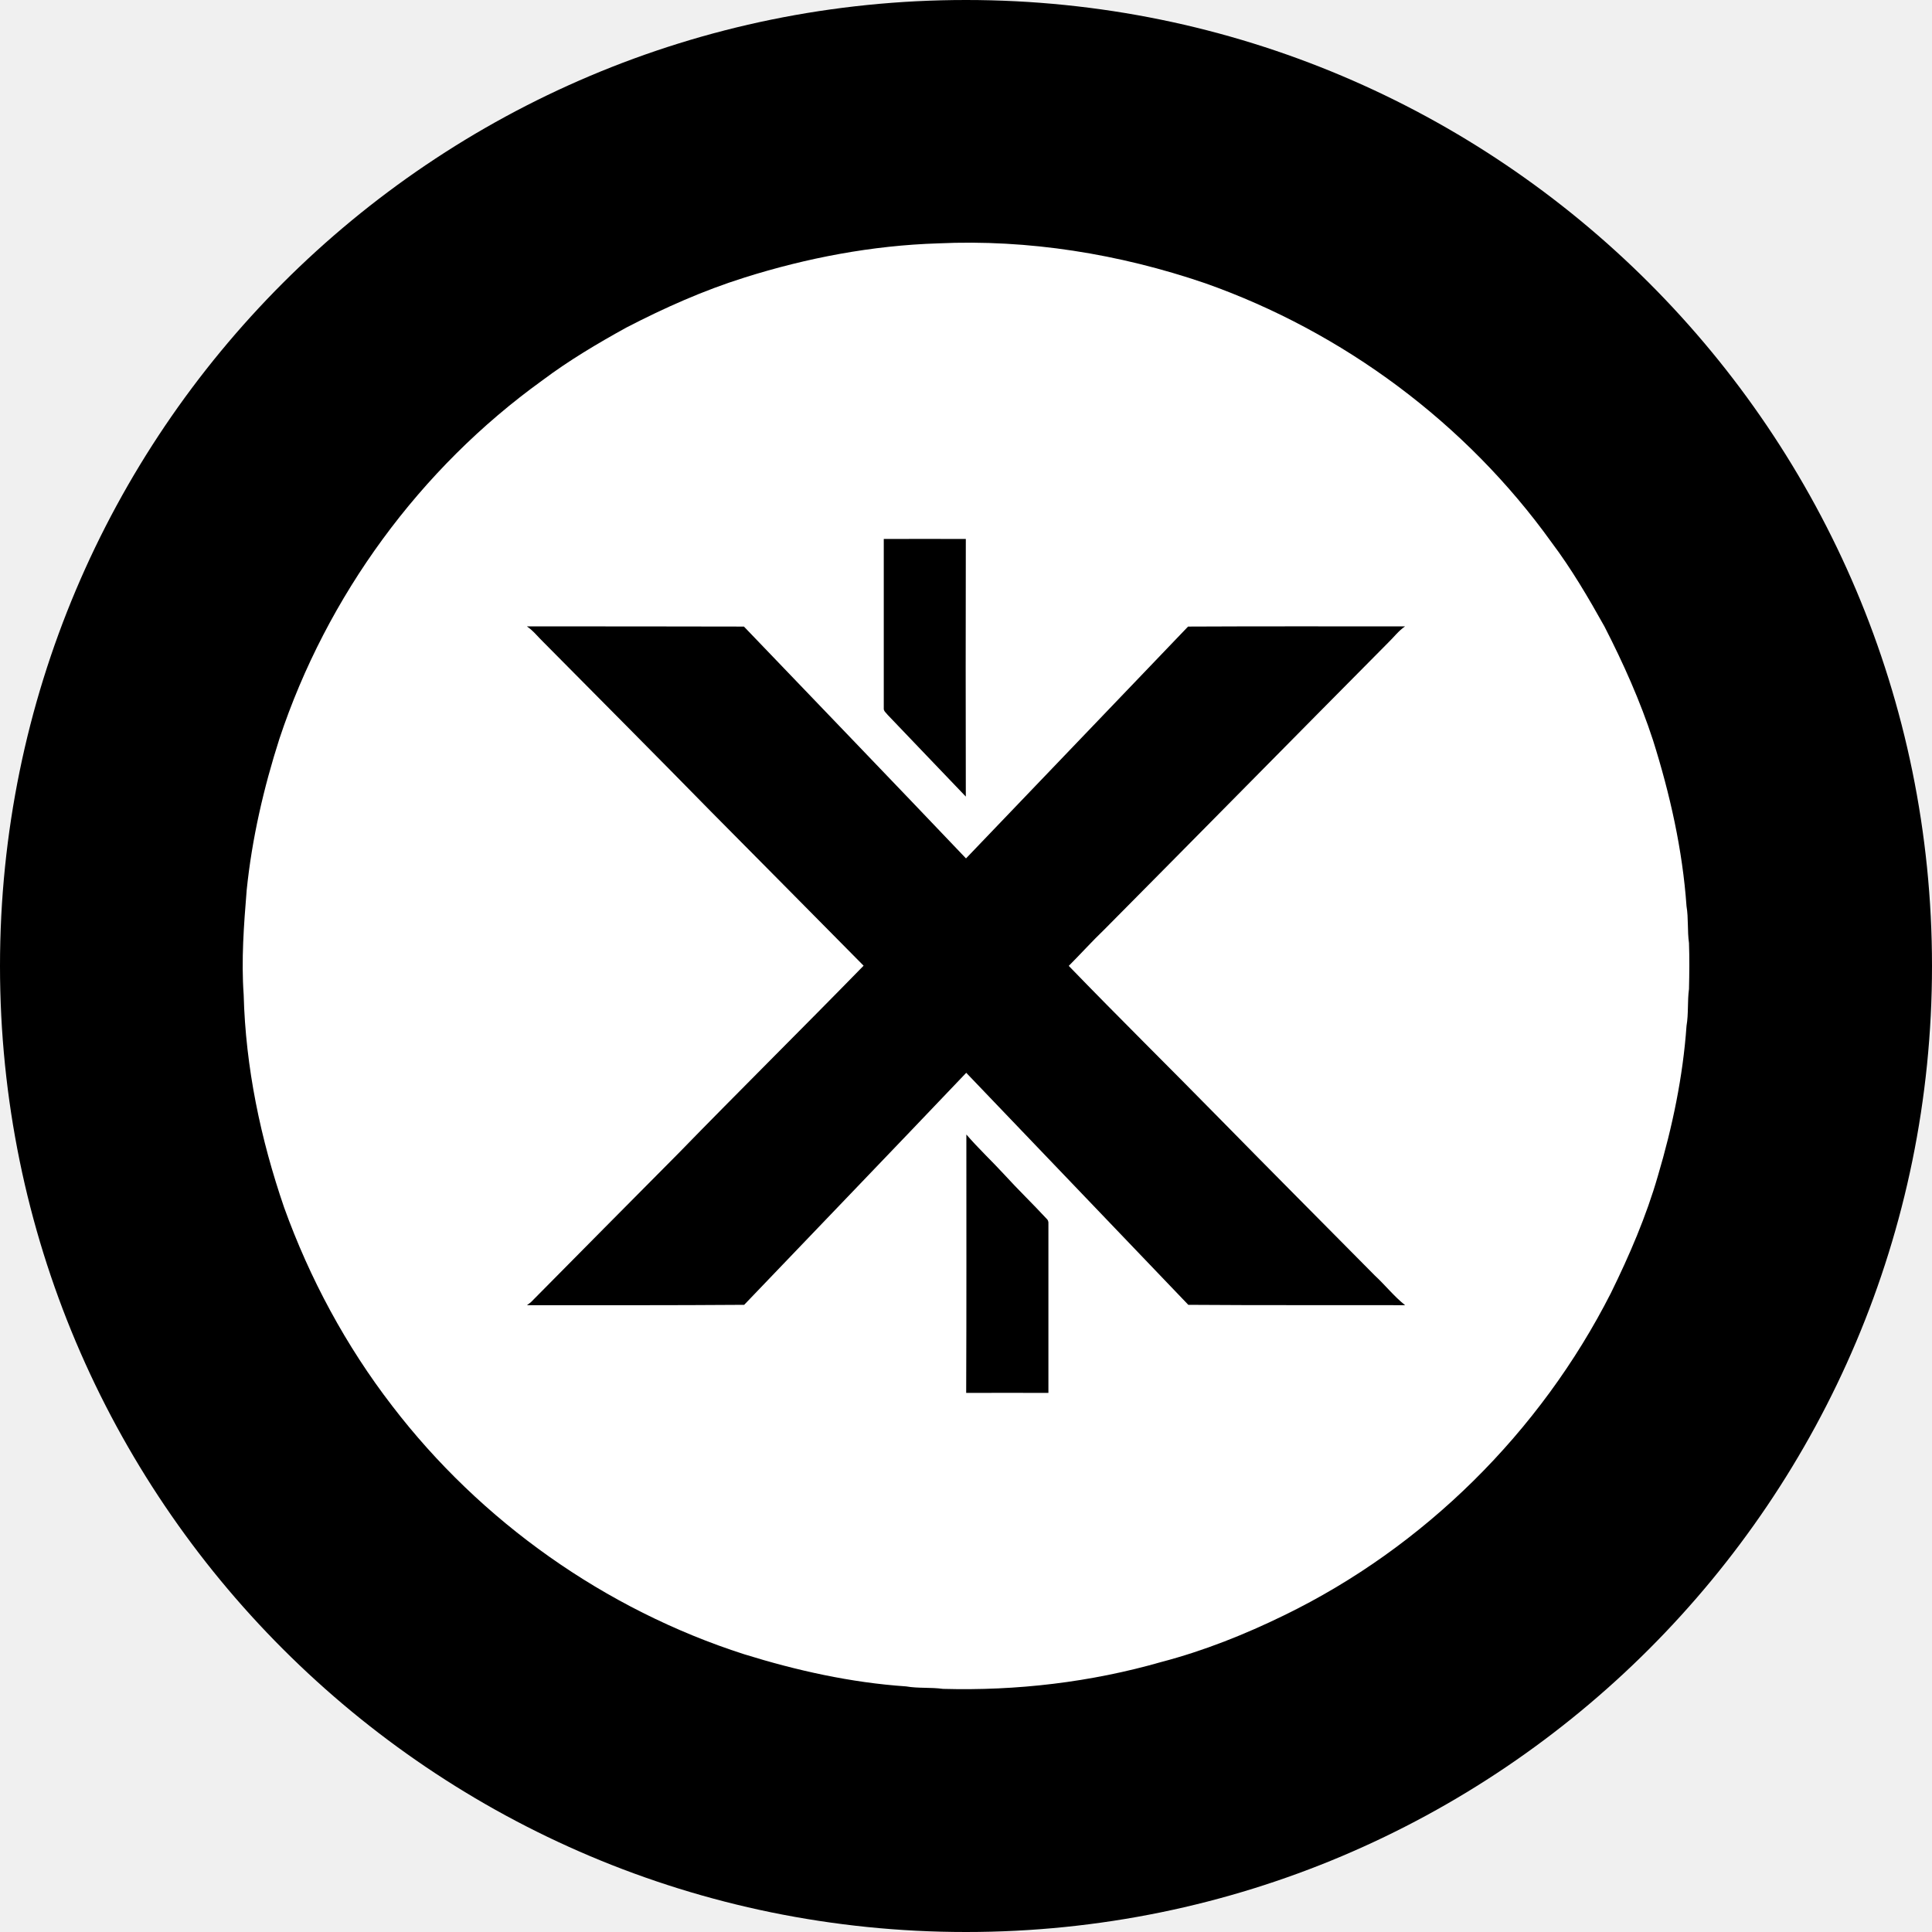
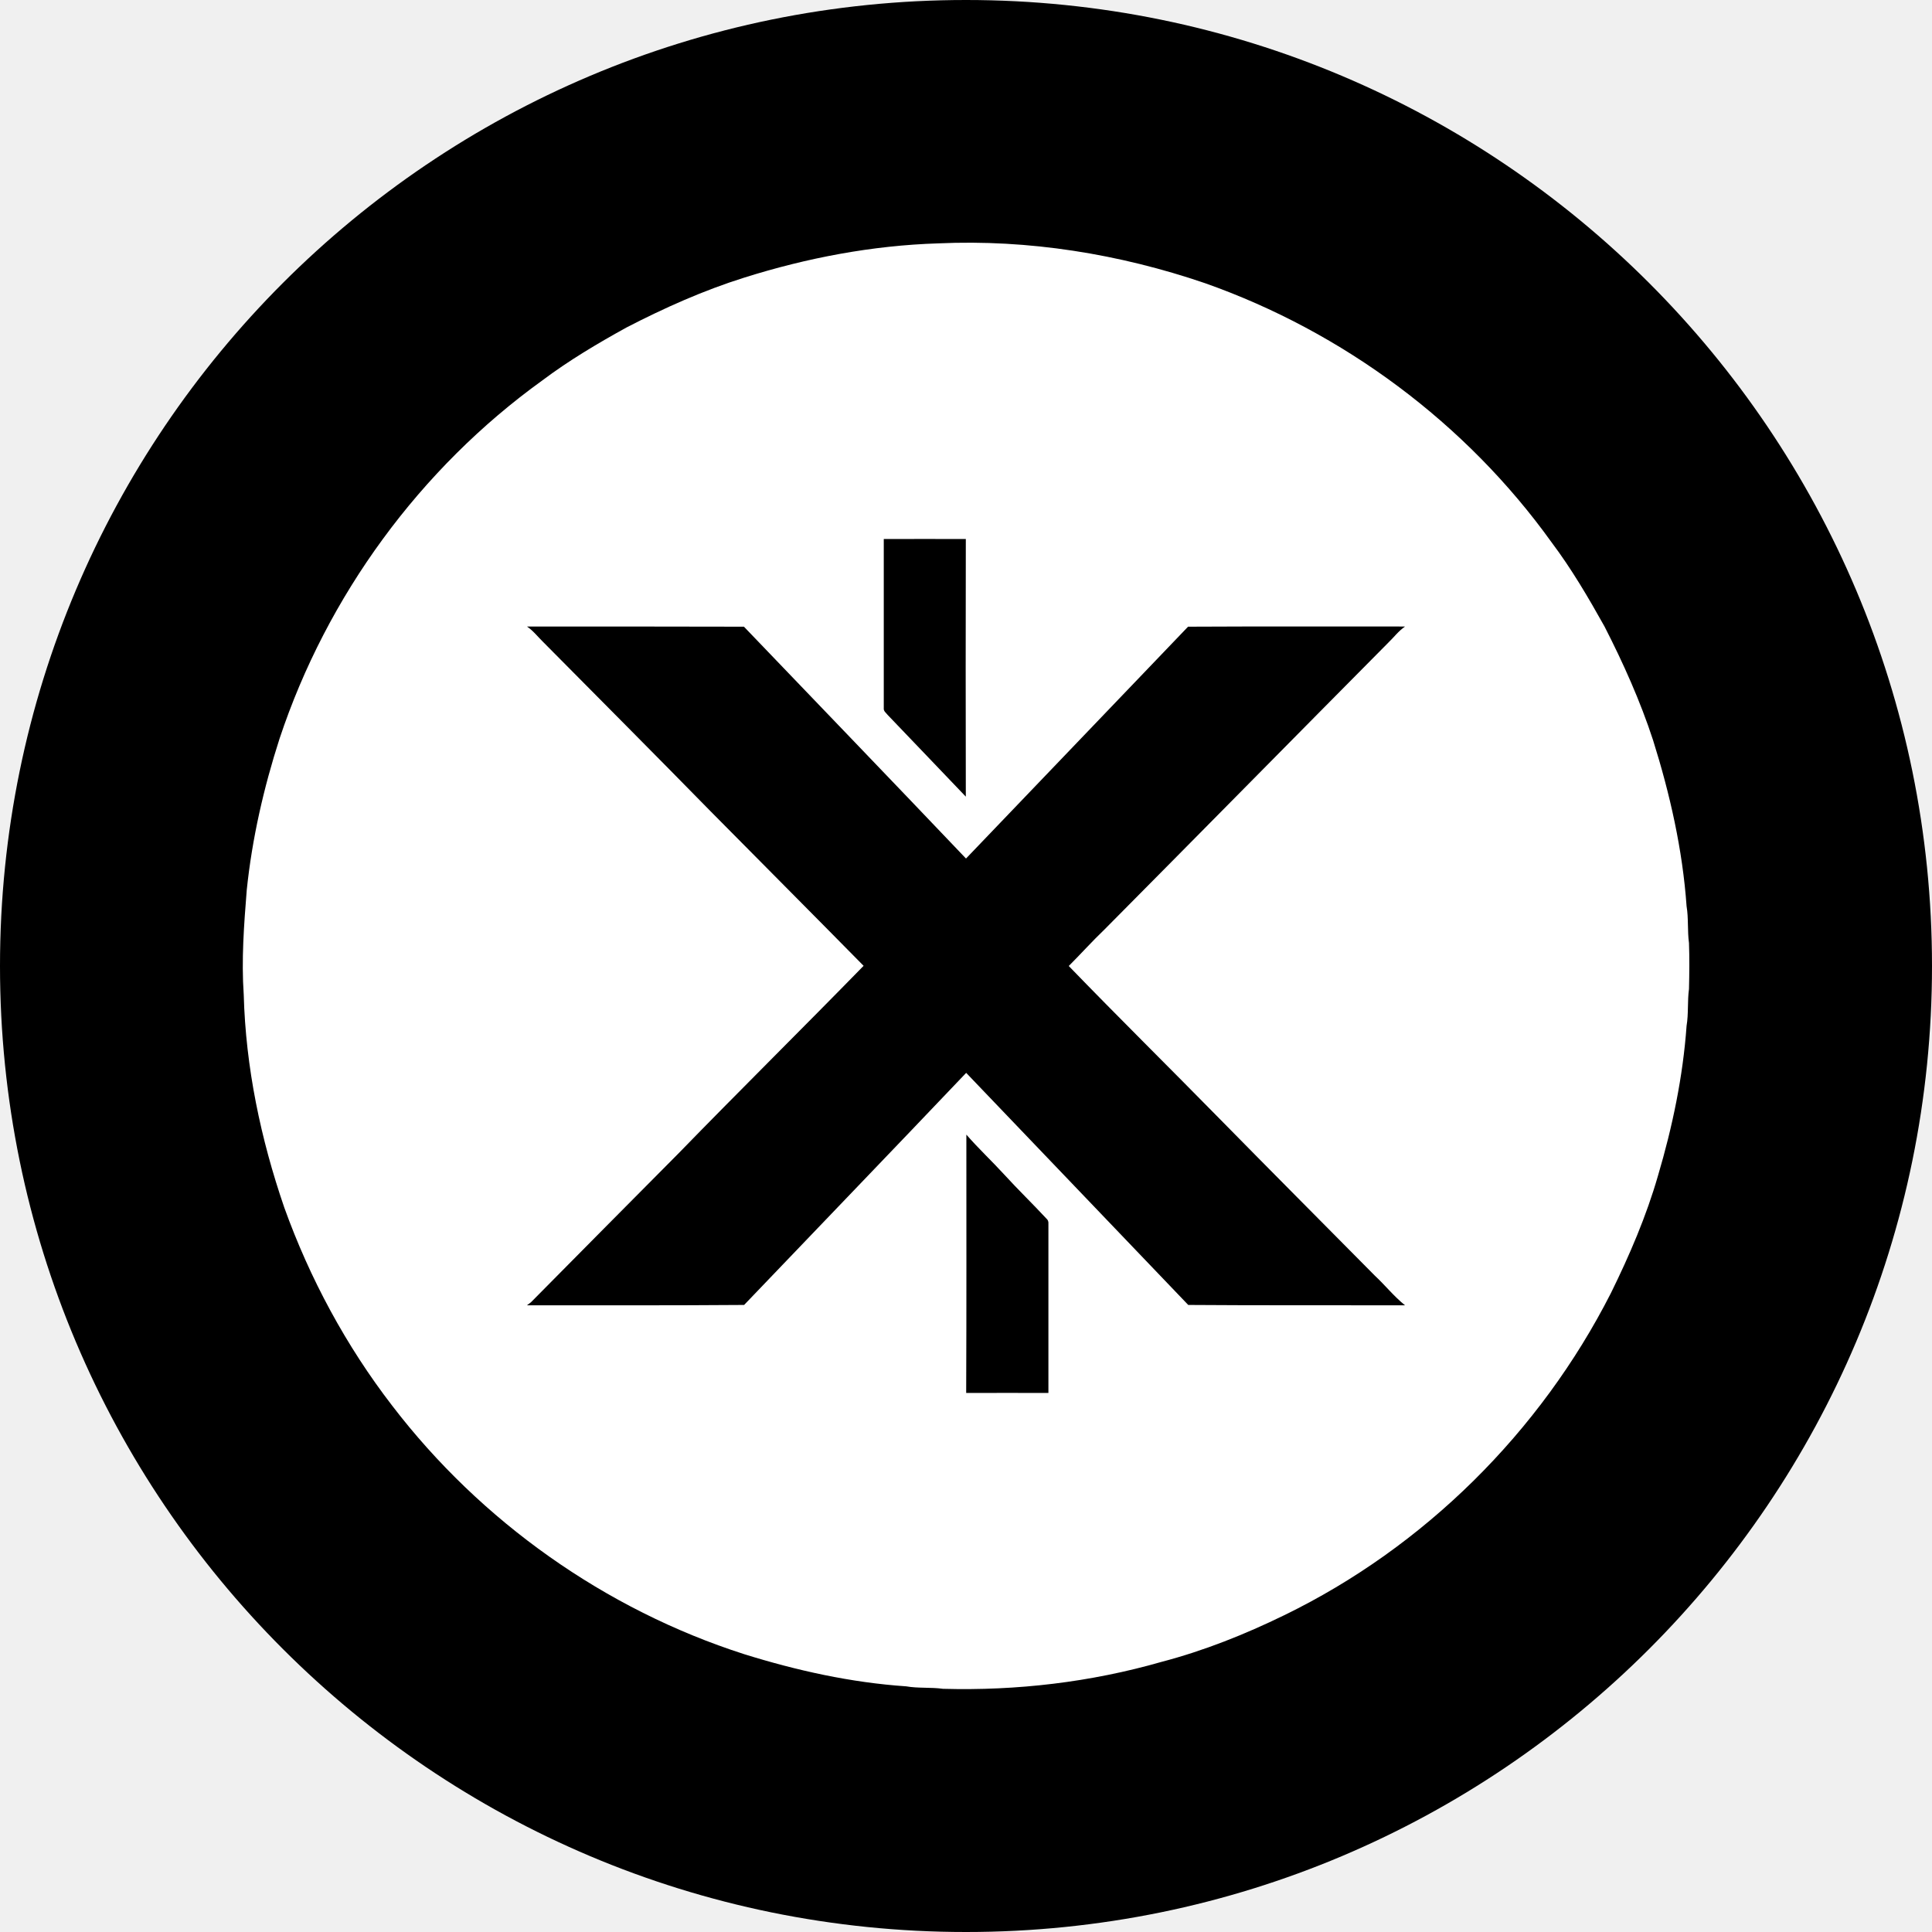
- <svg xmlns="http://www.w3.org/2000/svg" height="32" viewBox="0 0 32 32" width="32">
-   <g fill="none">
-     <circle cx="16" cy="16" fill="#000" r="16" />
-     <path d="m8.328.598c1.038-.327 2.119-.533 3.21-.567 1.496-.069 3.002.175 4.417.658 2.291.807 4.329 2.322 5.744 4.295.33.439.608.913.876 1.393.312.608.592 1.234.804 1.883.281.891.489 1.814.555 2.749.034.203.012.408.041.611.009.252.006.505 0 .761-.028.203-.006.408-.041.611-.059.842-.234 1.674-.474 2.484-.193.67-.471 1.315-.779 1.942-1.169 2.3-3.092 4.208-5.411 5.336-.651.318-1.331.589-2.032.773-1.175.337-2.4.48-3.619.446-.203-.028-.411-.006-.611-.041-.913-.062-1.811-.262-2.684-.533-2.3-.739-4.361-2.197-5.829-4.114-.764-.991-1.365-2.107-1.789-3.285-.39-1.135-.639-2.322-.67-3.525-.041-.577.003-1.156.05-1.733.087-.851.281-1.692.542-2.506.785-2.366 2.328-4.476 4.354-5.935.439-.33.913-.611 1.393-.876.626-.324 1.275-.614 1.951-.826zm2.31 4.329v2.802c-.006.05.041.078.065.112.43.452.863.901 1.294 1.353-.003-1.421-.003-2.846 0-4.267-.452 0-.907-.003-1.359 0zm-5.91 1.449c.103.069.178.168.265.252.926.935 1.855 1.867 2.777 2.808.845.854 1.692 1.705 2.534 2.559-1.019 1.044-2.057 2.07-3.073 3.114-.814.82-1.627 1.639-2.437 2.459-.016.012-.047.037-.065.05 1.197 0 2.397.003 3.597-.006 1.225-1.281 2.456-2.559 3.678-3.843 1.225 1.281 2.453 2.562 3.678 3.843 1.197.009 2.394.003 3.591.006-.184-.146-.327-.33-.499-.489-.857-.866-1.721-1.733-2.575-2.603-.829-.845-1.674-1.677-2.497-2.528.199-.199.386-.408.592-.605 1.568-1.58 3.129-3.167 4.697-4.747.094-.09.171-.196.281-.271-1.2 0-2.397-.003-3.594.003-1.225 1.281-2.453 2.559-3.678 3.84-1.222-1.284-2.453-2.562-3.678-3.84-1.197-.003-2.397-.003-3.594-.003zm7.278 8.416c0 1.428.003 2.852-.003 4.279.455-.003.91 0 1.362 0 0-.935 0-1.87 0-2.805.003-.034-.009-.062-.031-.081-.231-.249-.474-.483-.701-.732-.206-.224-.427-.43-.626-.661z" fill="#fff" transform="translate(4 4)" />
+ <svg xmlns="http://www.w3.org/2000/svg" width="32px" height="32px" viewBox="0 0 32 32" version="1.1">
+   <defs />
+   <g id="black/gxlt" stroke="none" stroke-width="1" fill="none" fill-rule="evenodd">
+     <circle id="Combined-Shape" fill="#000000" fill-rule="nonzero" cx="16" cy="16" r="16" />
+     <g id="GLX-Token-(GXLT)" transform="translate(4, 4)" fill="#FFFFFF" fill-rule="nonzero">
+       <path d="M8.328,0.598 C9.366,0.271 10.448,0.065 11.539,0.031 C13.035,-0.037 14.54,0.206 15.955,0.689 C18.246,1.496 20.285,3.011 21.7,4.984 C22.03,5.423 22.308,5.897 22.576,6.377 C22.887,6.985 23.168,7.611 23.38,8.26 C23.66,9.151 23.869,10.074 23.935,11.009 C23.969,11.211 23.947,11.417 23.975,11.62 C23.984,11.872 23.981,12.125 23.975,12.38 C23.947,12.583 23.969,12.789 23.935,12.991 C23.875,13.833 23.701,14.665 23.461,15.475 C23.268,16.145 22.99,16.791 22.682,17.417 C21.513,19.717 19.59,21.625 17.271,22.753 C16.619,23.071 15.94,23.342 15.238,23.526 C14.063,23.863 12.838,24.006 11.62,23.972 C11.417,23.944 11.208,23.966 11.009,23.931 C10.096,23.869 9.198,23.67 8.325,23.398 C6.025,22.66 3.965,21.201 2.497,19.284 C1.733,18.293 1.131,17.177 0.708,15.999 C0.318,14.864 0.069,13.677 0.037,12.474 C-0.003,11.897 0.041,11.317 0.087,10.741 C0.175,9.89 0.368,9.048 0.63,8.235 C1.415,5.869 2.958,3.759 4.984,2.3 C5.423,1.97 5.897,1.689 6.377,1.424 C7.004,1.1 7.652,0.81 8.328,0.598 Z M10.638,4.928 C10.638,5.863 10.638,6.795 10.638,7.73 C10.632,7.78 10.678,7.808 10.703,7.842 C11.134,8.294 11.567,8.743 11.997,9.195 C11.994,7.774 11.994,6.349 11.997,4.928 C11.545,4.928 11.09,4.925 10.638,4.928 Z M4.728,6.377 C4.831,6.446 4.906,6.545 4.993,6.63 C5.919,7.565 6.848,8.497 7.77,9.438 C8.615,10.292 9.463,11.143 10.304,11.997 C9.285,13.041 8.247,14.066 7.231,15.111 C6.418,15.93 5.604,16.75 4.794,17.57 C4.778,17.582 4.747,17.607 4.728,17.62 C5.925,17.62 7.125,17.623 8.325,17.614 C9.55,16.332 10.781,15.055 12.003,13.77 C13.228,15.051 14.456,16.332 15.681,17.614 C16.878,17.623 18.075,17.617 19.272,17.62 C19.088,17.473 18.944,17.289 18.773,17.13 C17.916,16.264 17.052,15.397 16.198,14.528 C15.369,13.683 14.525,12.851 13.702,12 C13.901,11.801 14.088,11.592 14.294,11.395 C15.862,9.815 17.423,8.229 18.991,6.648 C19.085,6.558 19.163,6.452 19.272,6.377 C18.072,6.377 16.875,6.374 15.678,6.38 C14.453,7.661 13.225,8.939 12,10.22 C10.778,8.936 9.547,7.658 8.322,6.38 C7.125,6.377 5.925,6.377 4.728,6.377 Z M12.006,14.793 C12.006,16.22 12.009,17.645 12.003,19.072 C12.458,19.069 12.913,19.072 13.365,19.072 C13.365,18.137 13.365,17.202 13.365,16.267 C13.368,16.233 13.356,16.205 13.334,16.186 C13.103,15.937 12.86,15.703 12.633,15.454 C12.427,15.229 12.206,15.023 12.006,14.793 Z" id="Shape" />
+     </g>
  </g>
</svg>
